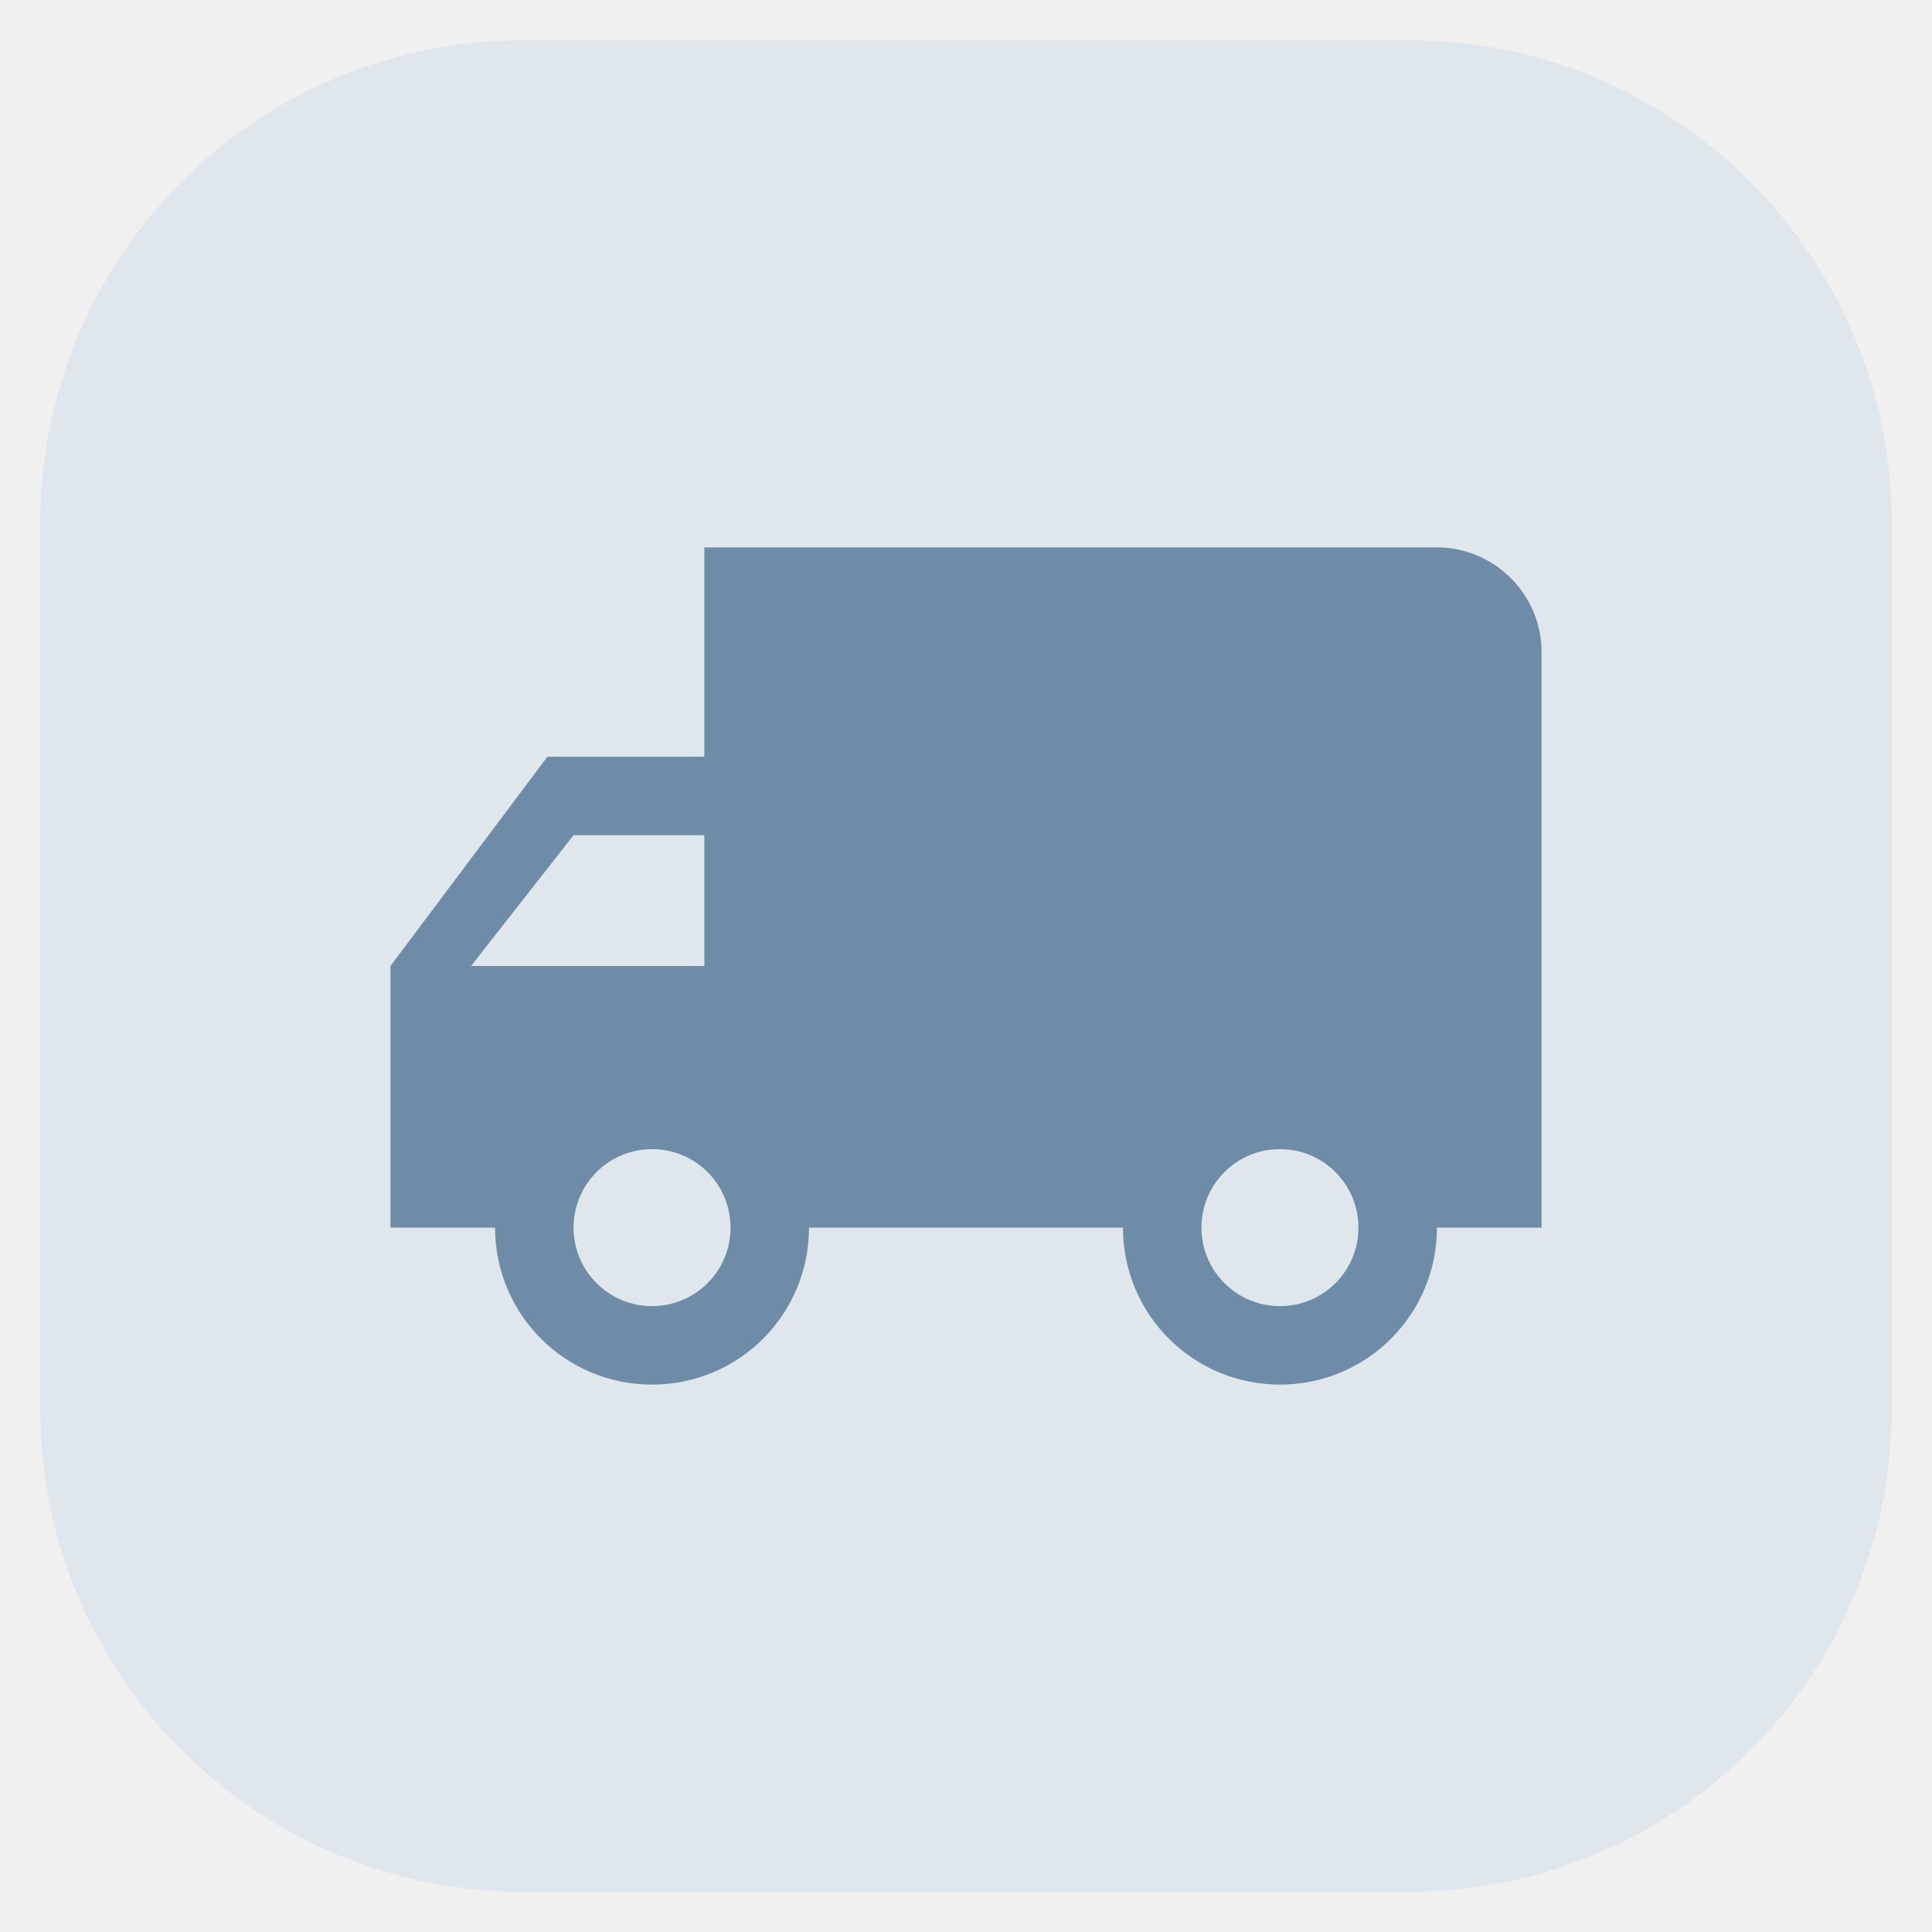
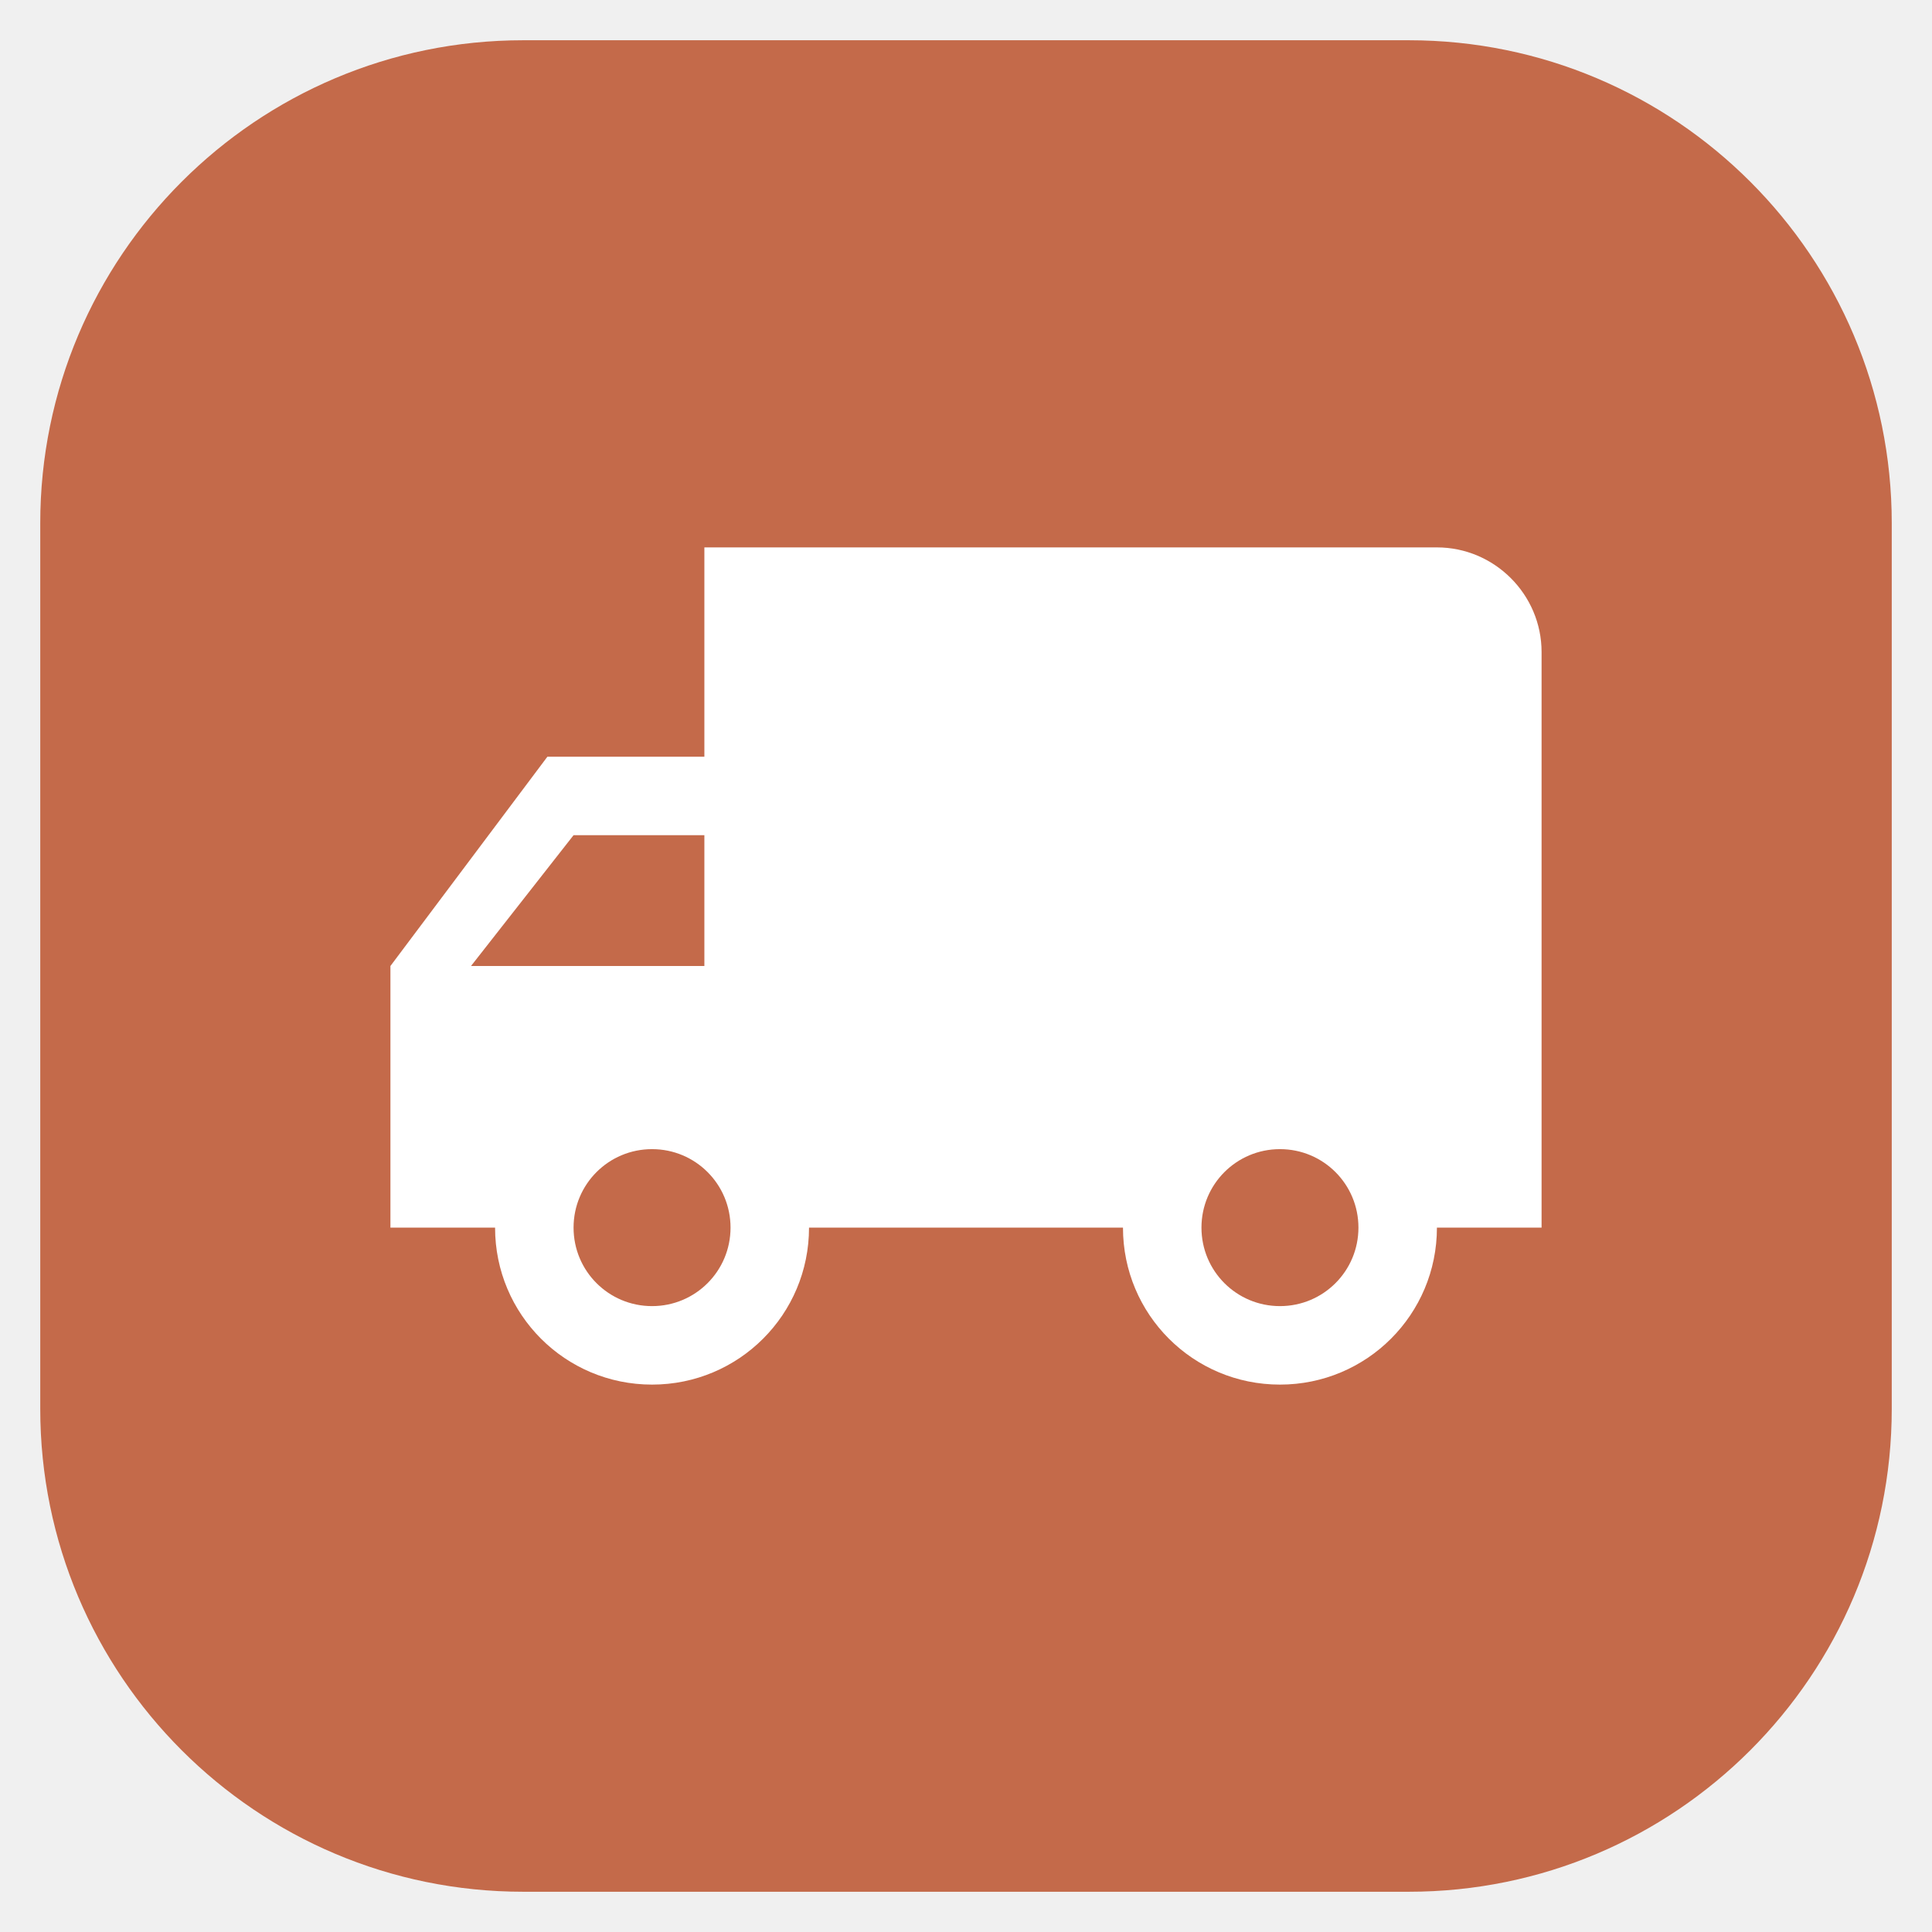
<svg xmlns="http://www.w3.org/2000/svg" width="24" height="24" viewBox="0 0 24 24">
-   <rect x="0.5" y="0.5" width="23" height="23" rx="6" fill="#dfe6ec" />
+   <rect x="0.5" y="0.5" width="23" height="23" rx="6" fill="#c46a4a" />
  <g transform="translate(4.2 4.2) scale(0.65)">
-     <path fill="#6e8ca8" d="M4 8h3V4h14c1.1 0 2 .9 2 2v11h-2c0 1.66-1.34 3-3 3s-3-1.34-3-3H9c0 1.66-1.34 3-3 3s-3-1.34-3-3H1v-5zm14 10.5c.83 0 1.5-.67 1.5-1.5s-.67-1.5-1.5-1.5-1.5.67-1.5 1.5.67 1.5 1.5 1.5zm-13.5-9L2.54 12H7V9.5zm1.5 9c.83 0 1.5-.67 1.5-1.5s-.67-1.5-1.5-1.5-1.5.67-1.5 1.5.67 1.5 1.5 1.5z" />
+     <path fill="#ffffff" d="M4 8h3V4h14c1.1 0 2 .9 2 2v11h-2c0 1.66-1.34 3-3 3s-3-1.34-3-3H9c0 1.66-1.34 3-3 3s-3-1.34-3-3H1v-5zm14 10.5c.83 0 1.5-.67 1.5-1.5s-.67-1.5-1.5-1.5-1.5.67-1.5 1.5.67 1.5 1.5 1.5zm-13.5-9L2.54 12H7V9.5zm1.5 9c.83 0 1.5-.67 1.5-1.5s-.67-1.5-1.5-1.5-1.5.67-1.5 1.5.67 1.5 1.5 1.5z" />
  </g>
</svg>
